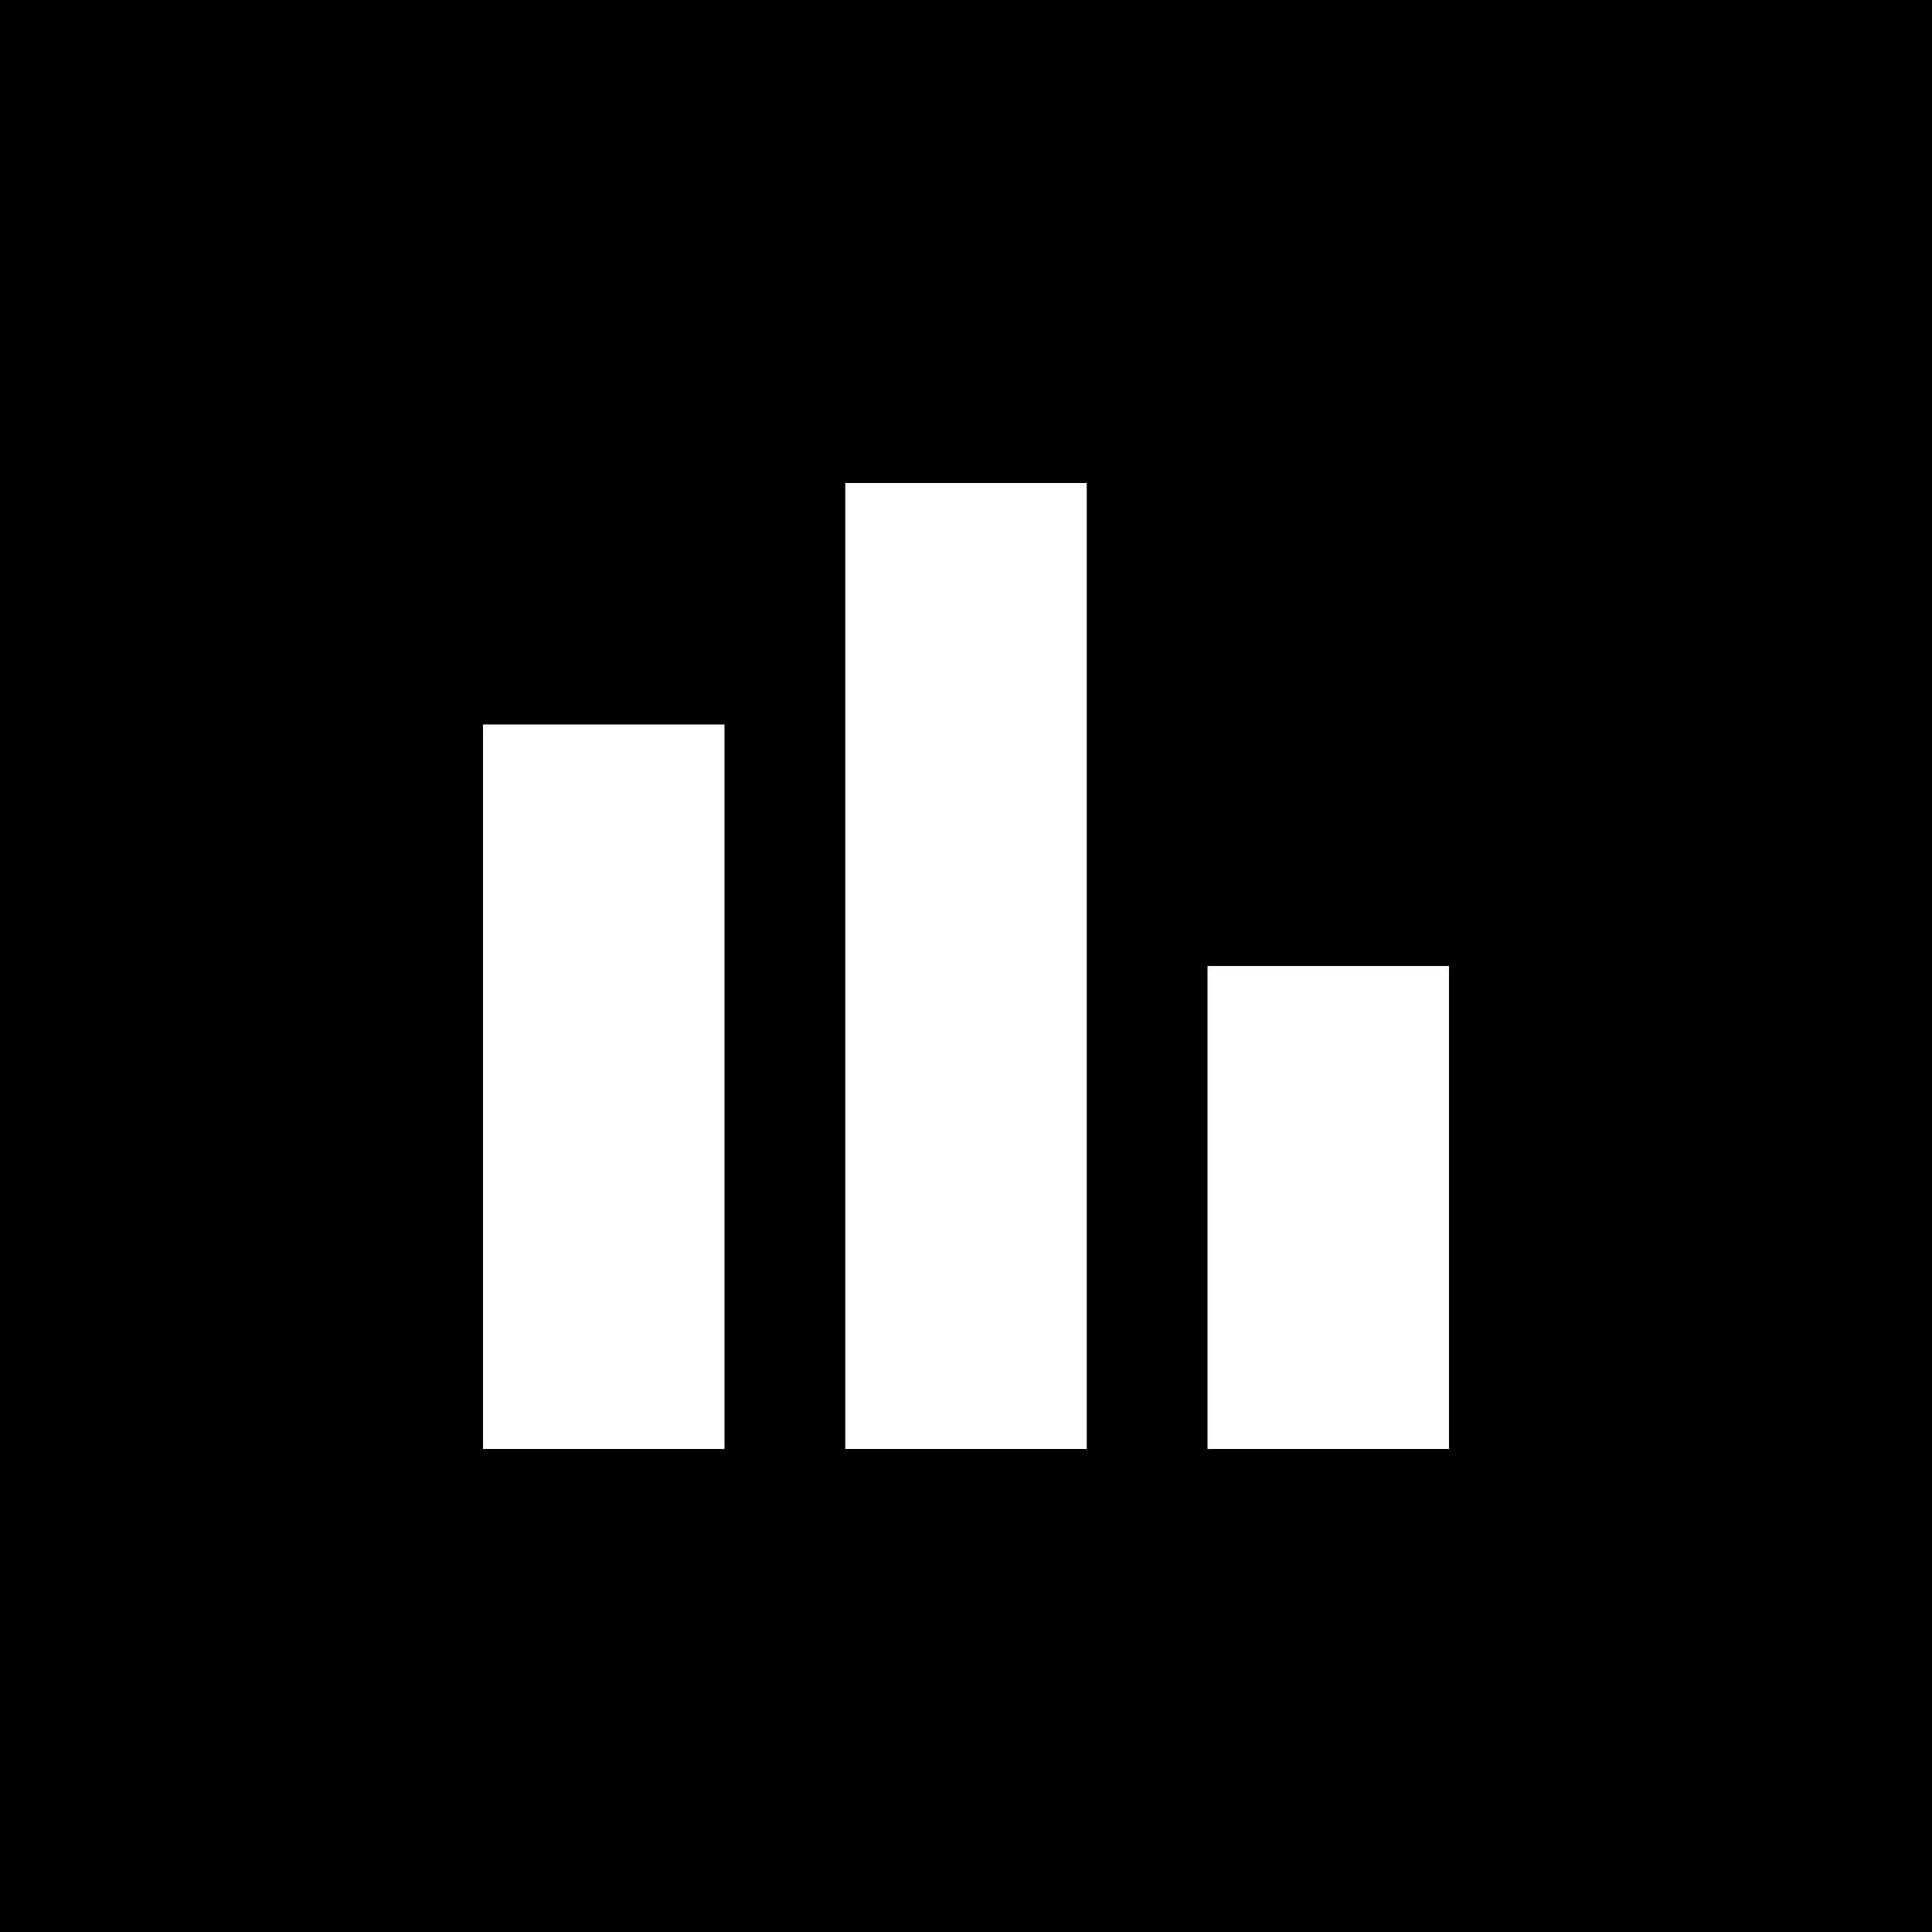
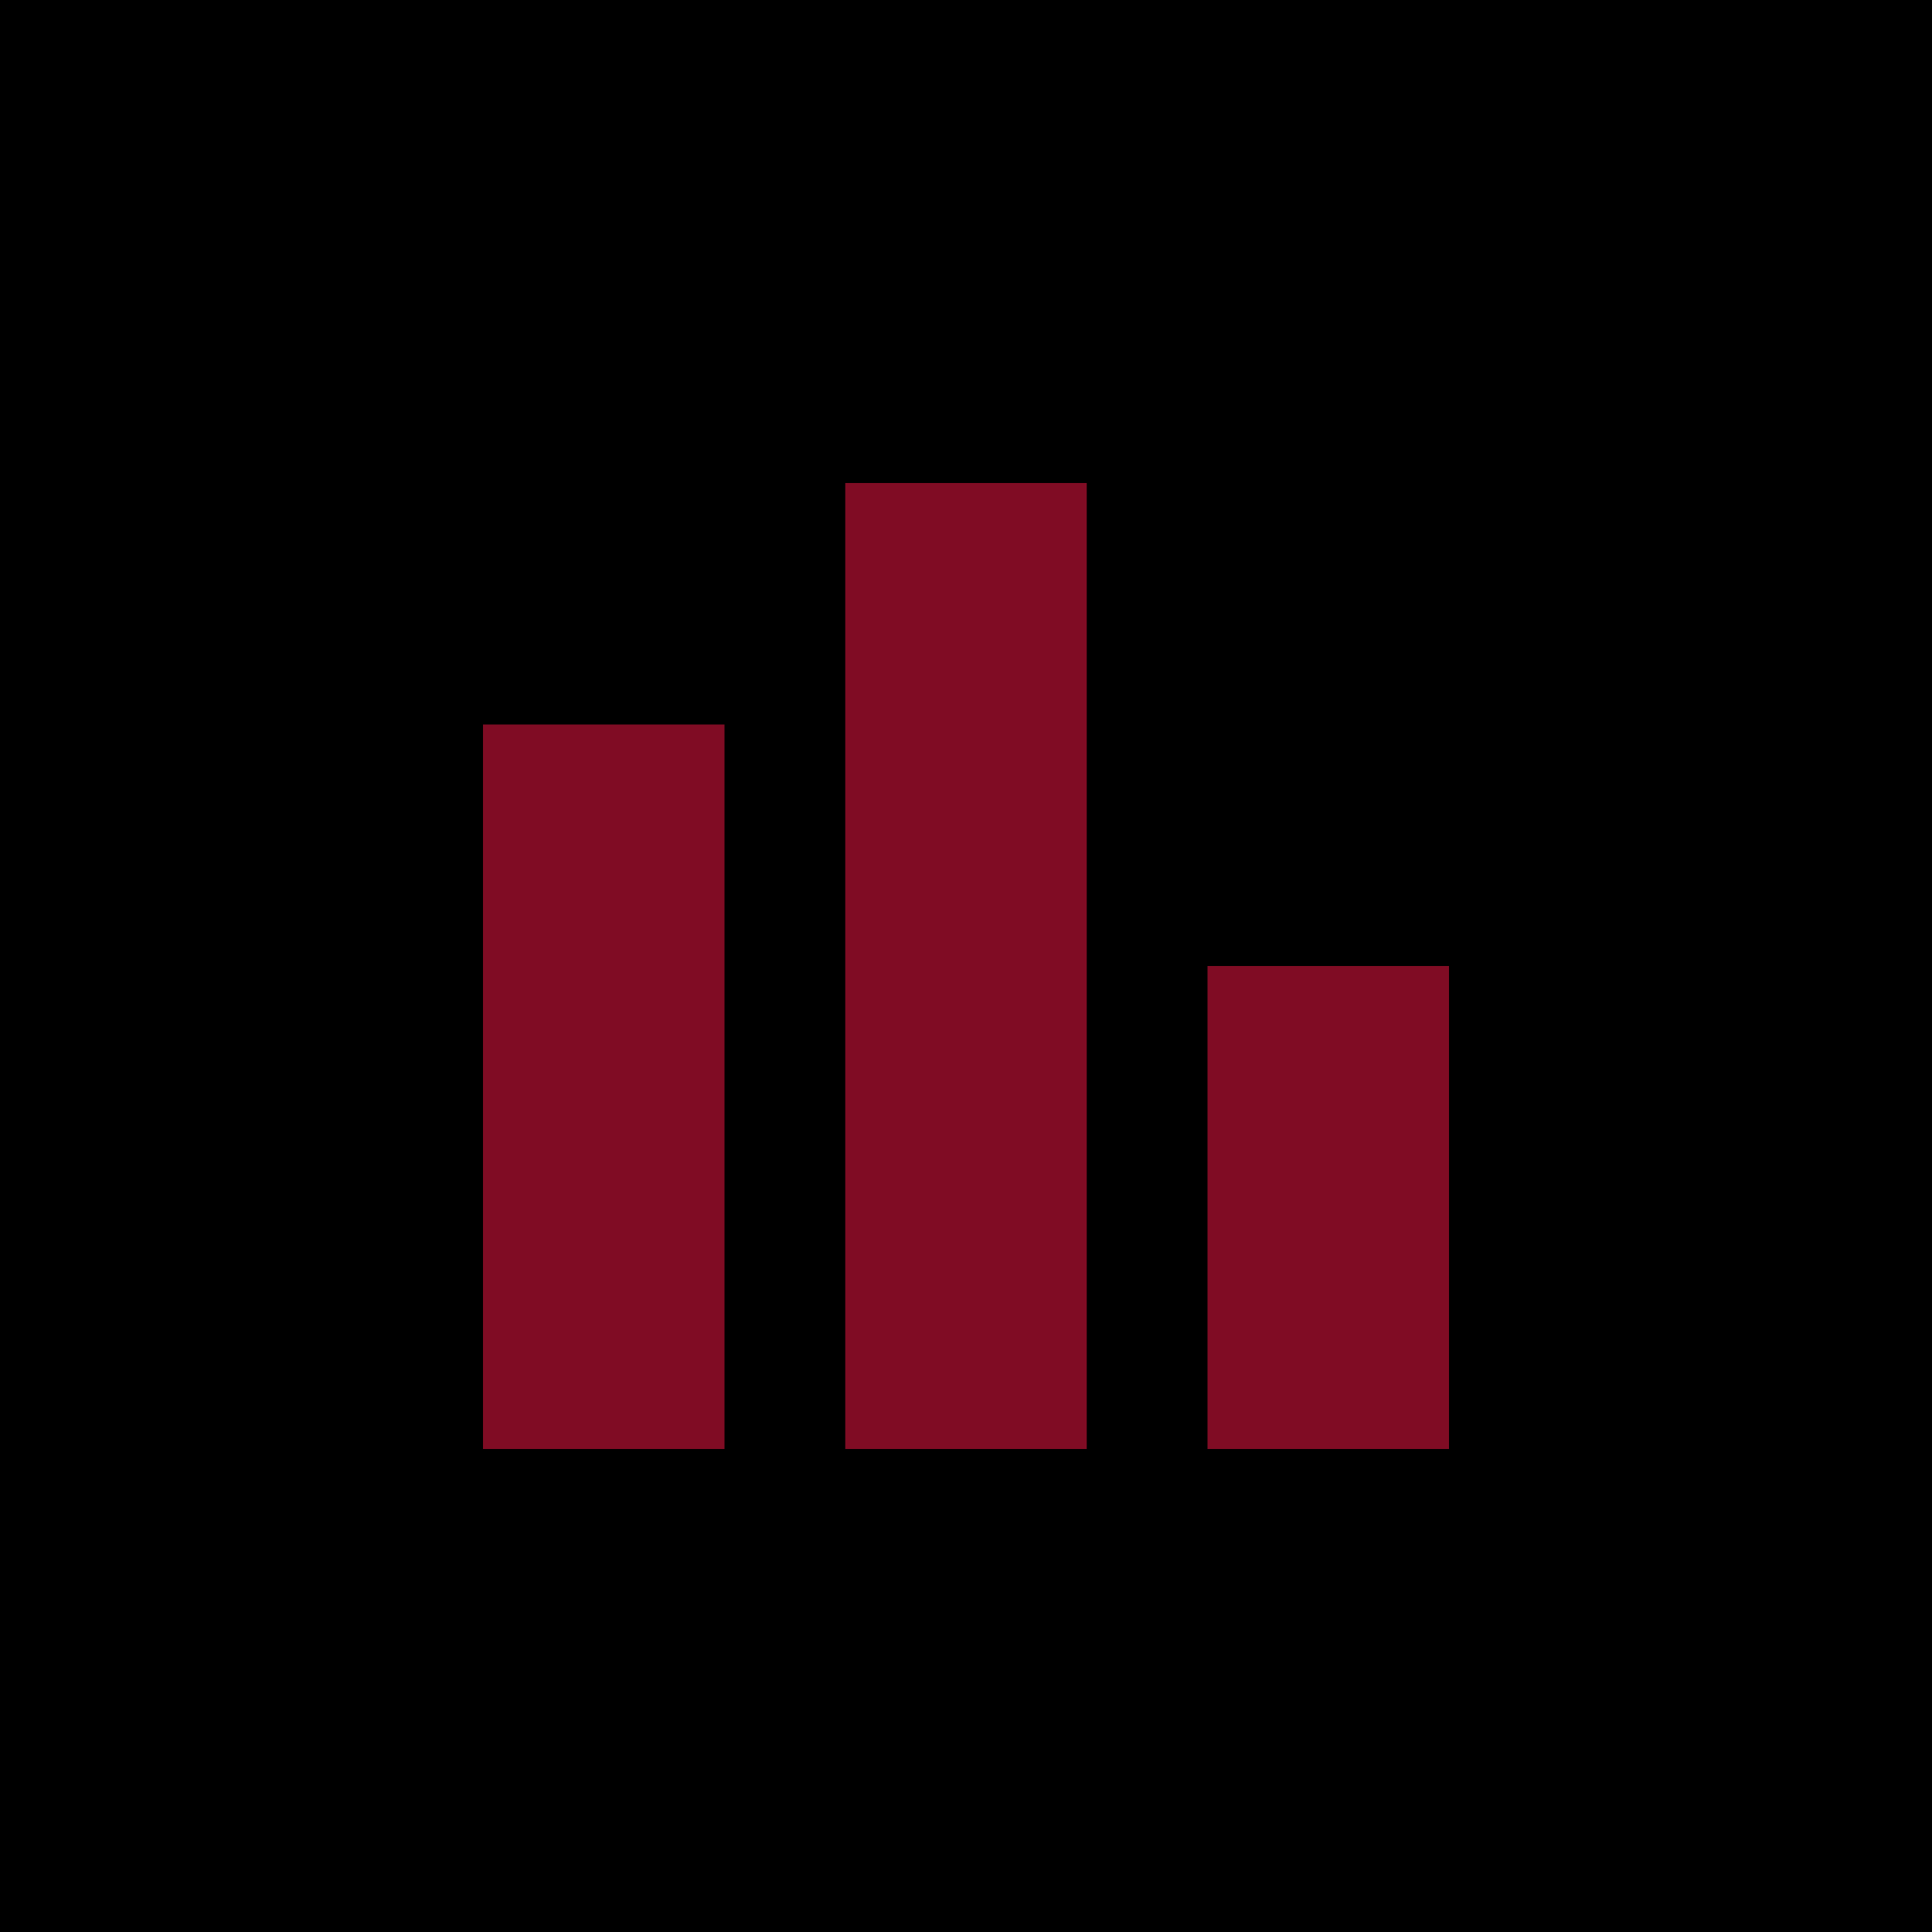
<svg xmlns="http://www.w3.org/2000/svg" width="32" height="32" viewBox="0 0 32 32">
  <rect width="32" height="32" fill="black" />
-   <path d="M8 24V12H12V24H8ZM14 24V8H18V24H14ZM20 24V16H24V24H20Z" fill="white" />
+   <path d="M8 24V12H12V24H8ZM14 24V8H18V24H14ZM20 24V16H24V24H20Z" fill="#800c24" />
</svg>
